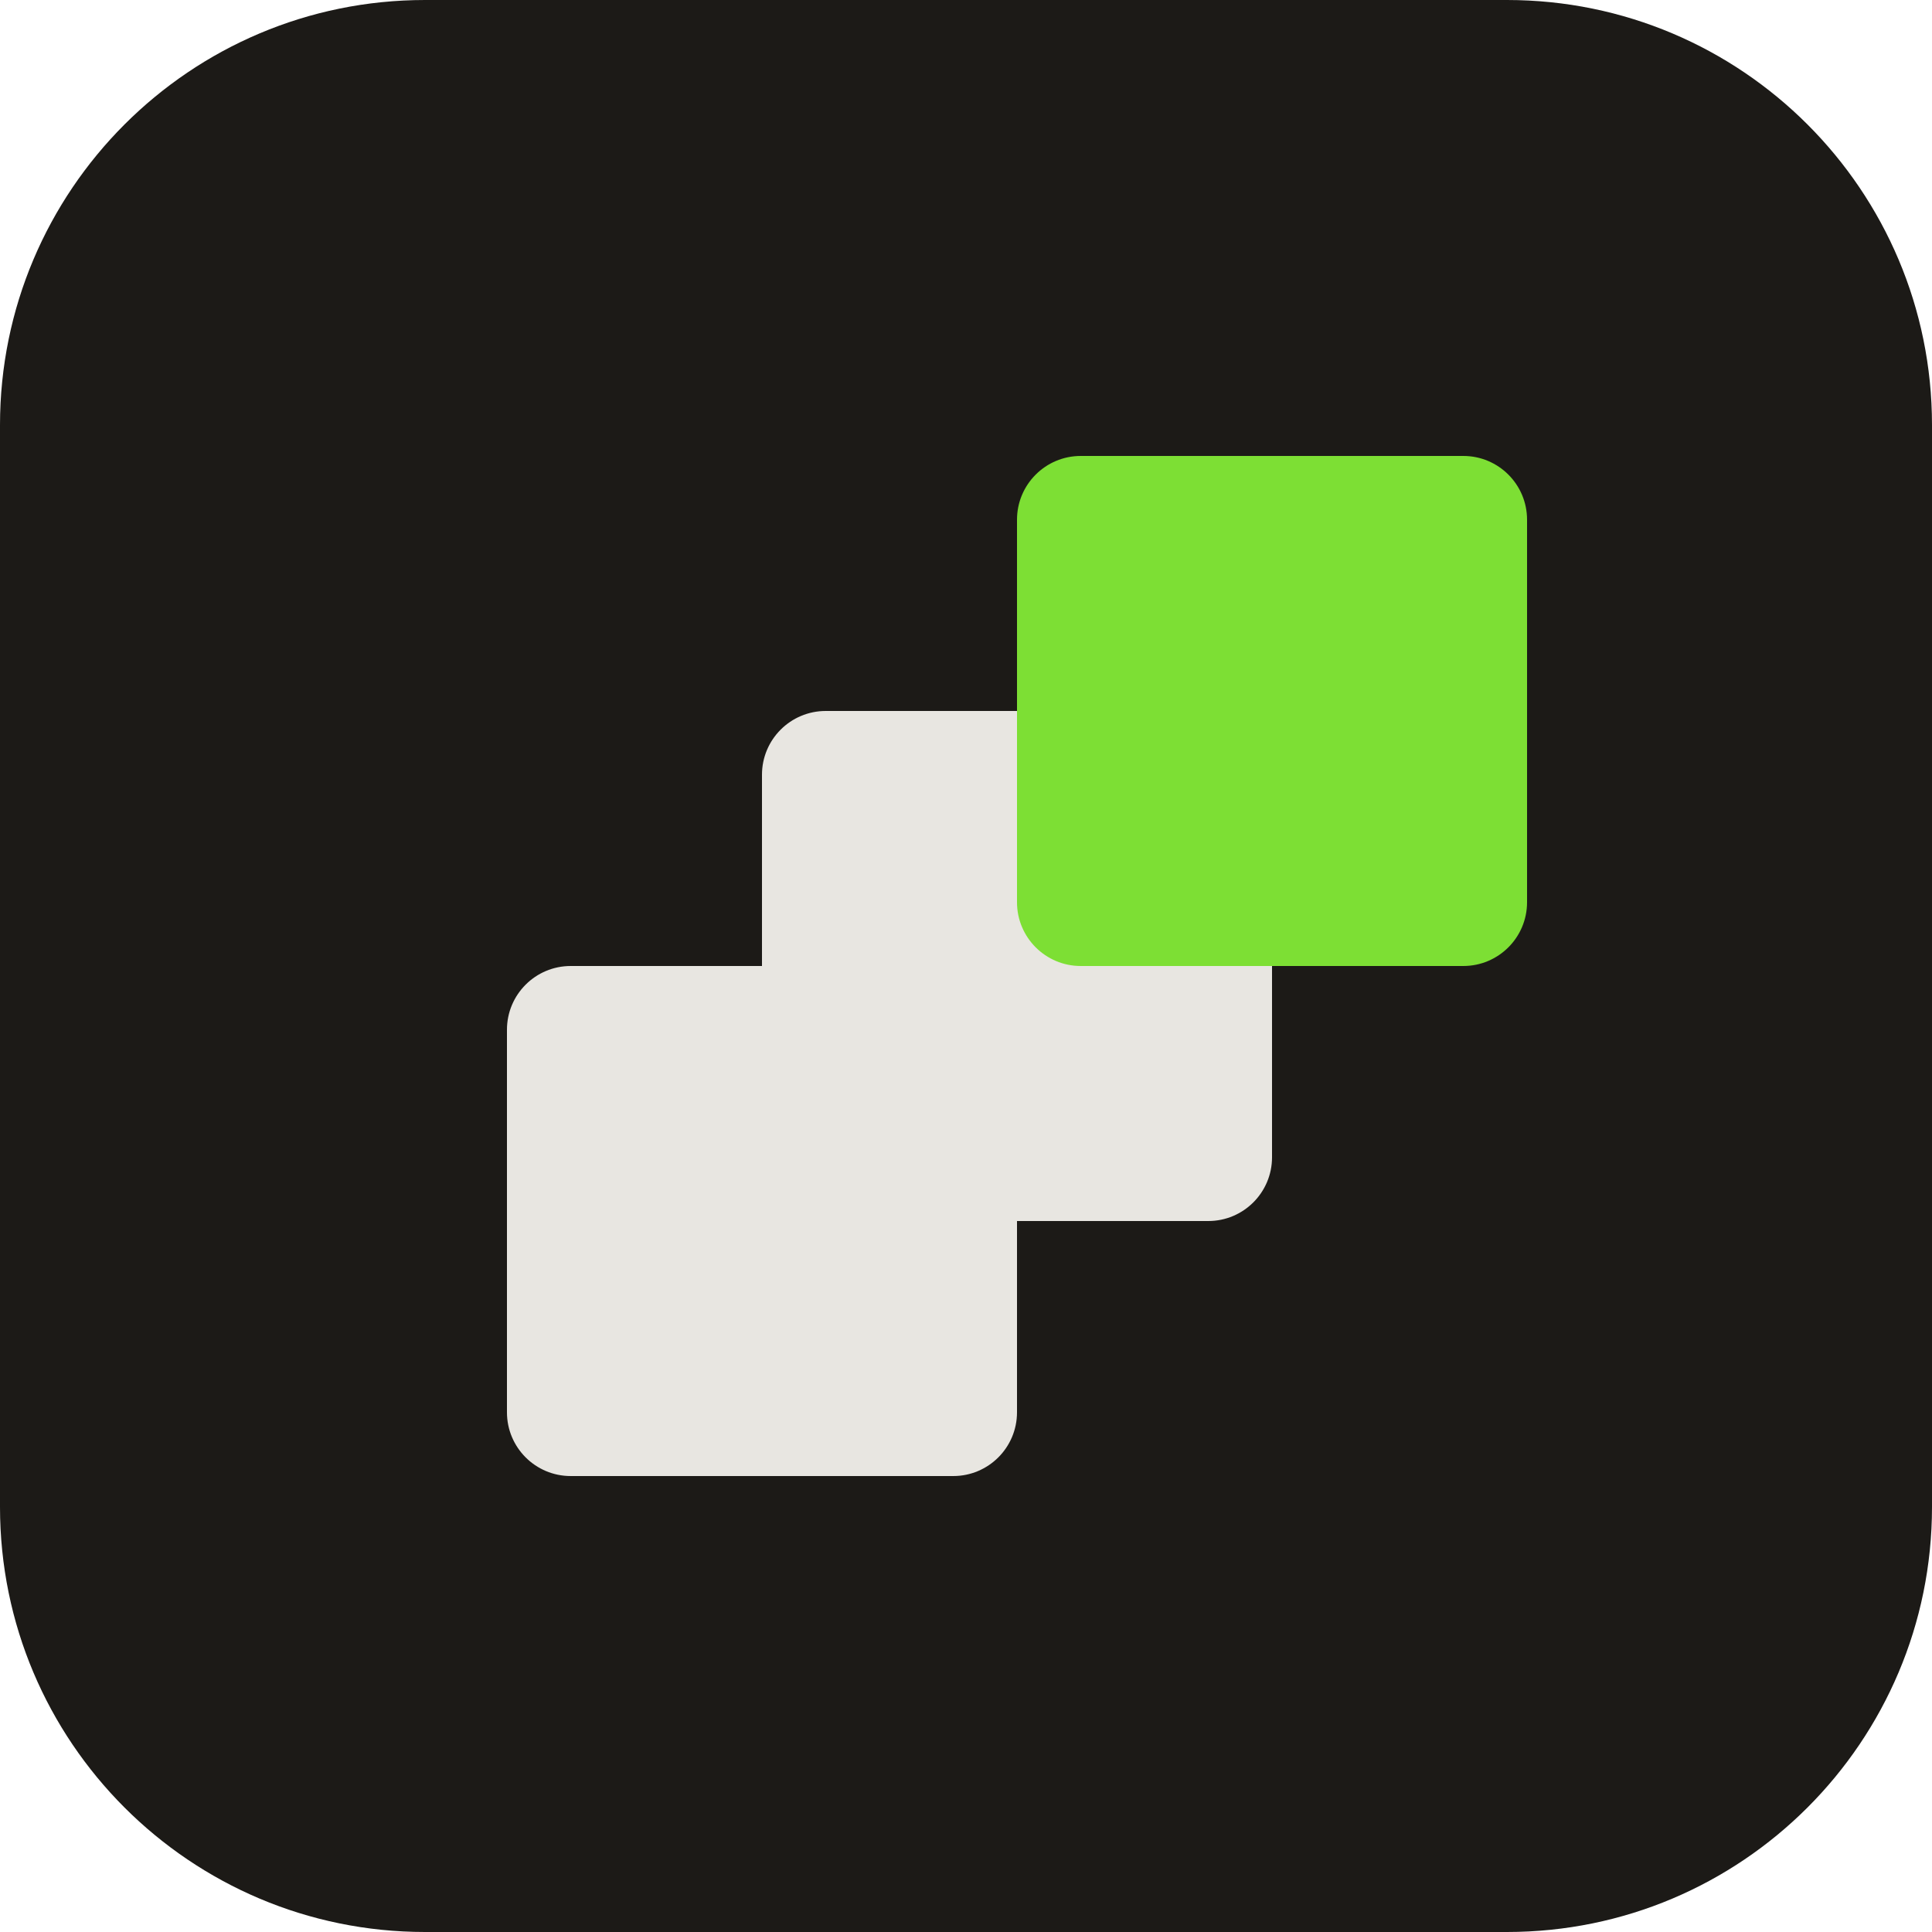
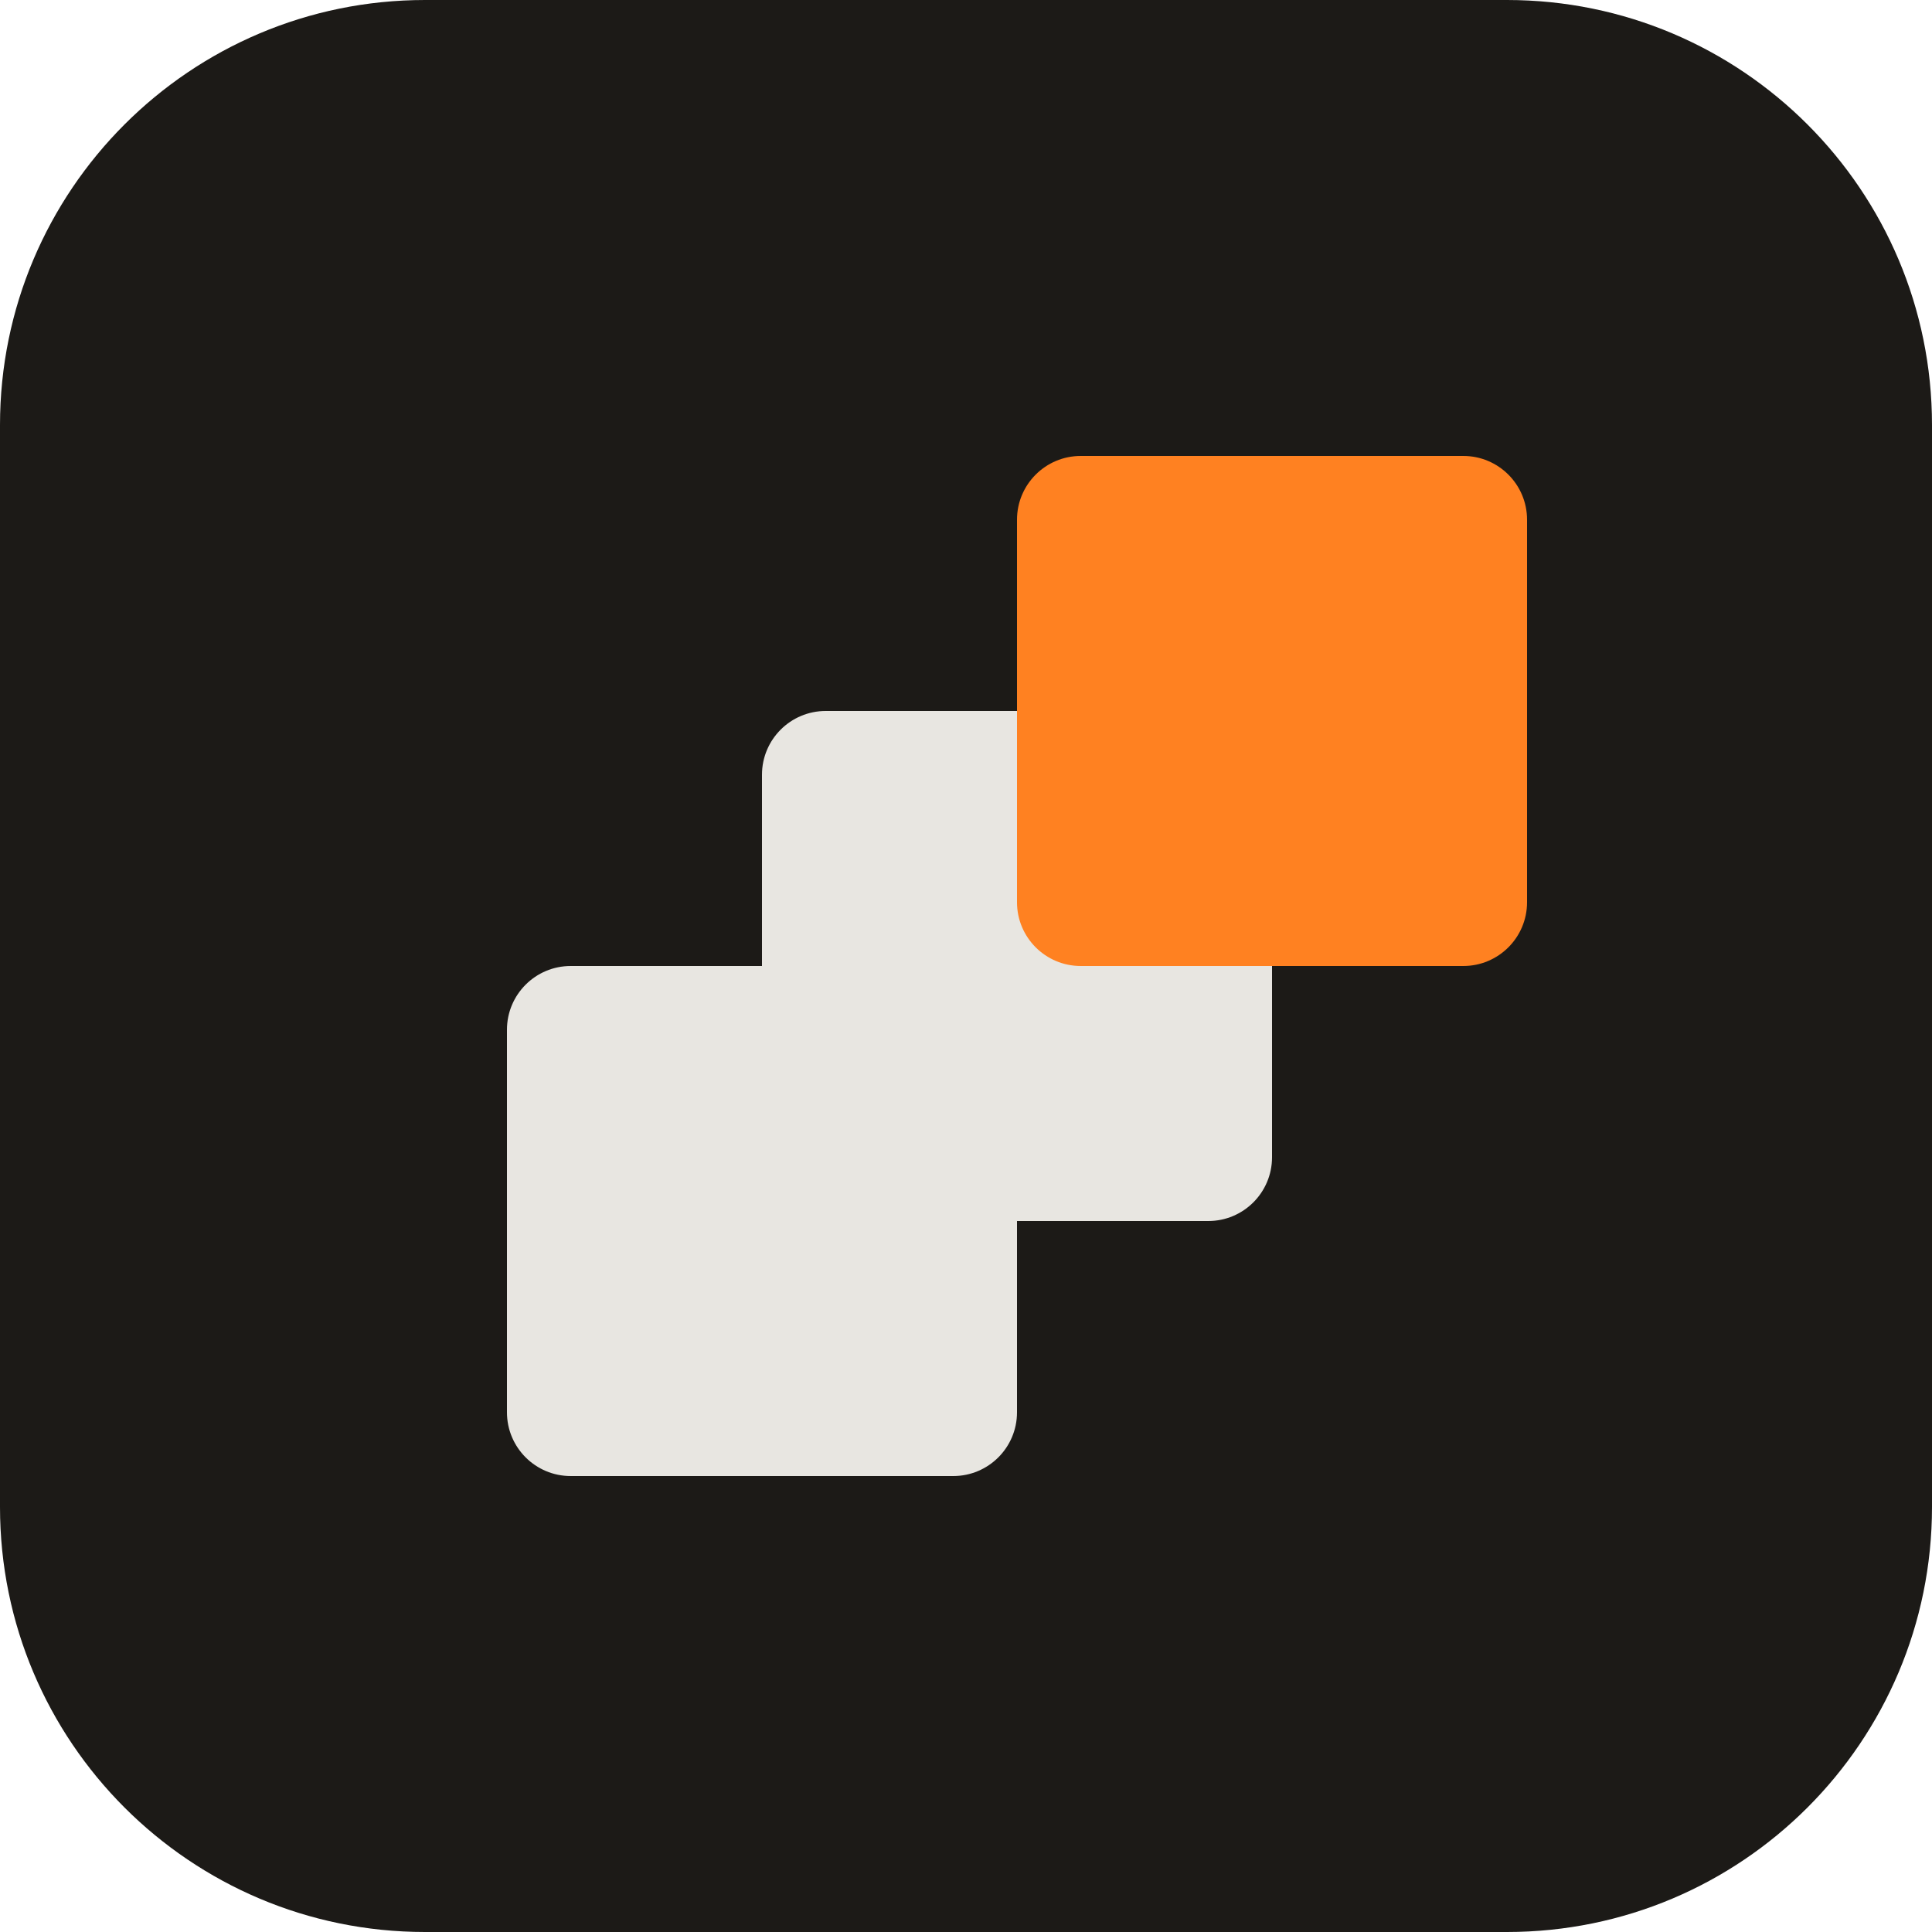
<svg xmlns="http://www.w3.org/2000/svg" viewBox="0 0 200 200" width="200" height="200" fill="none">
  <rect width="200" height="200" rx="44" fill="#1c1a17" />
  <g transform="translate(100 100) scale(0.66) translate(-100 -100)">
    <rect x="28" y="100" width="80" height="80" rx="10" fill="#e8e6e1" />
    <rect x="68" y="60" width="80" height="80" rx="10" fill="#e8e6e1" />
-     <rect x="108" y="20" width="80" height="80" rx="10" fill="#7ddf34" />
+     <rect x="108" y="20" width="80" height="80" rx="10" fill="#ff8121" />
  </g>
</svg>
